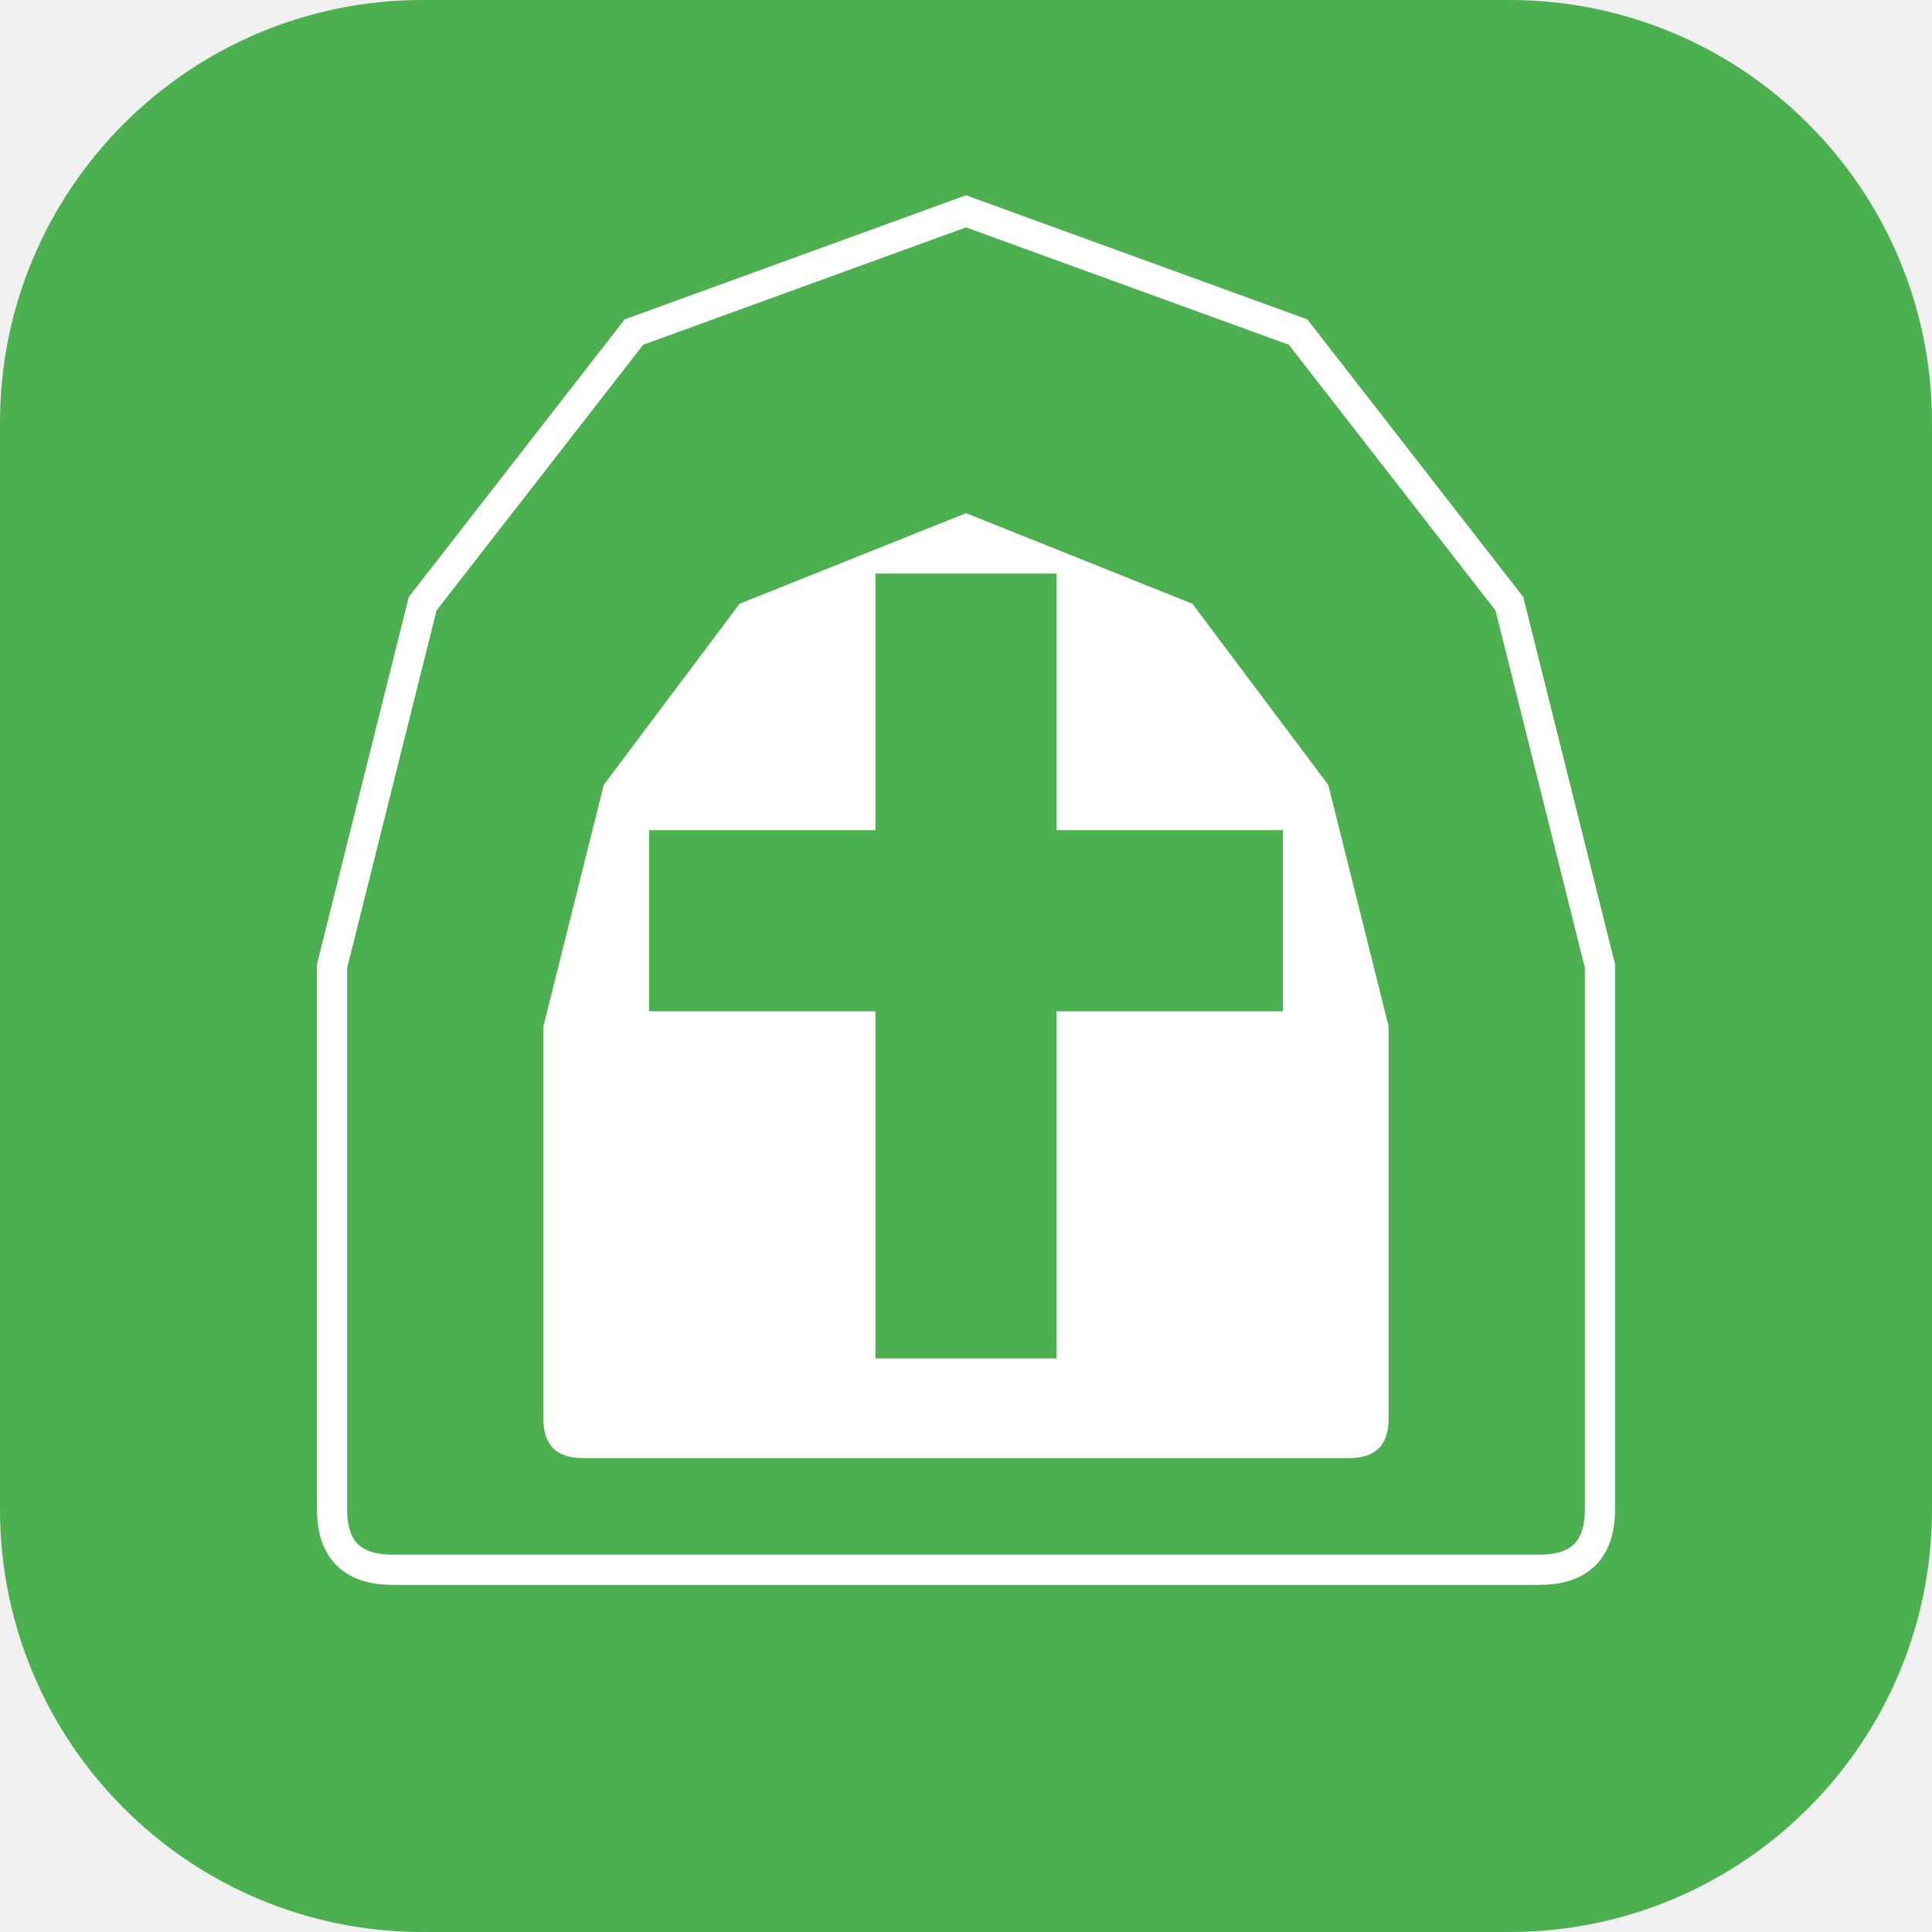
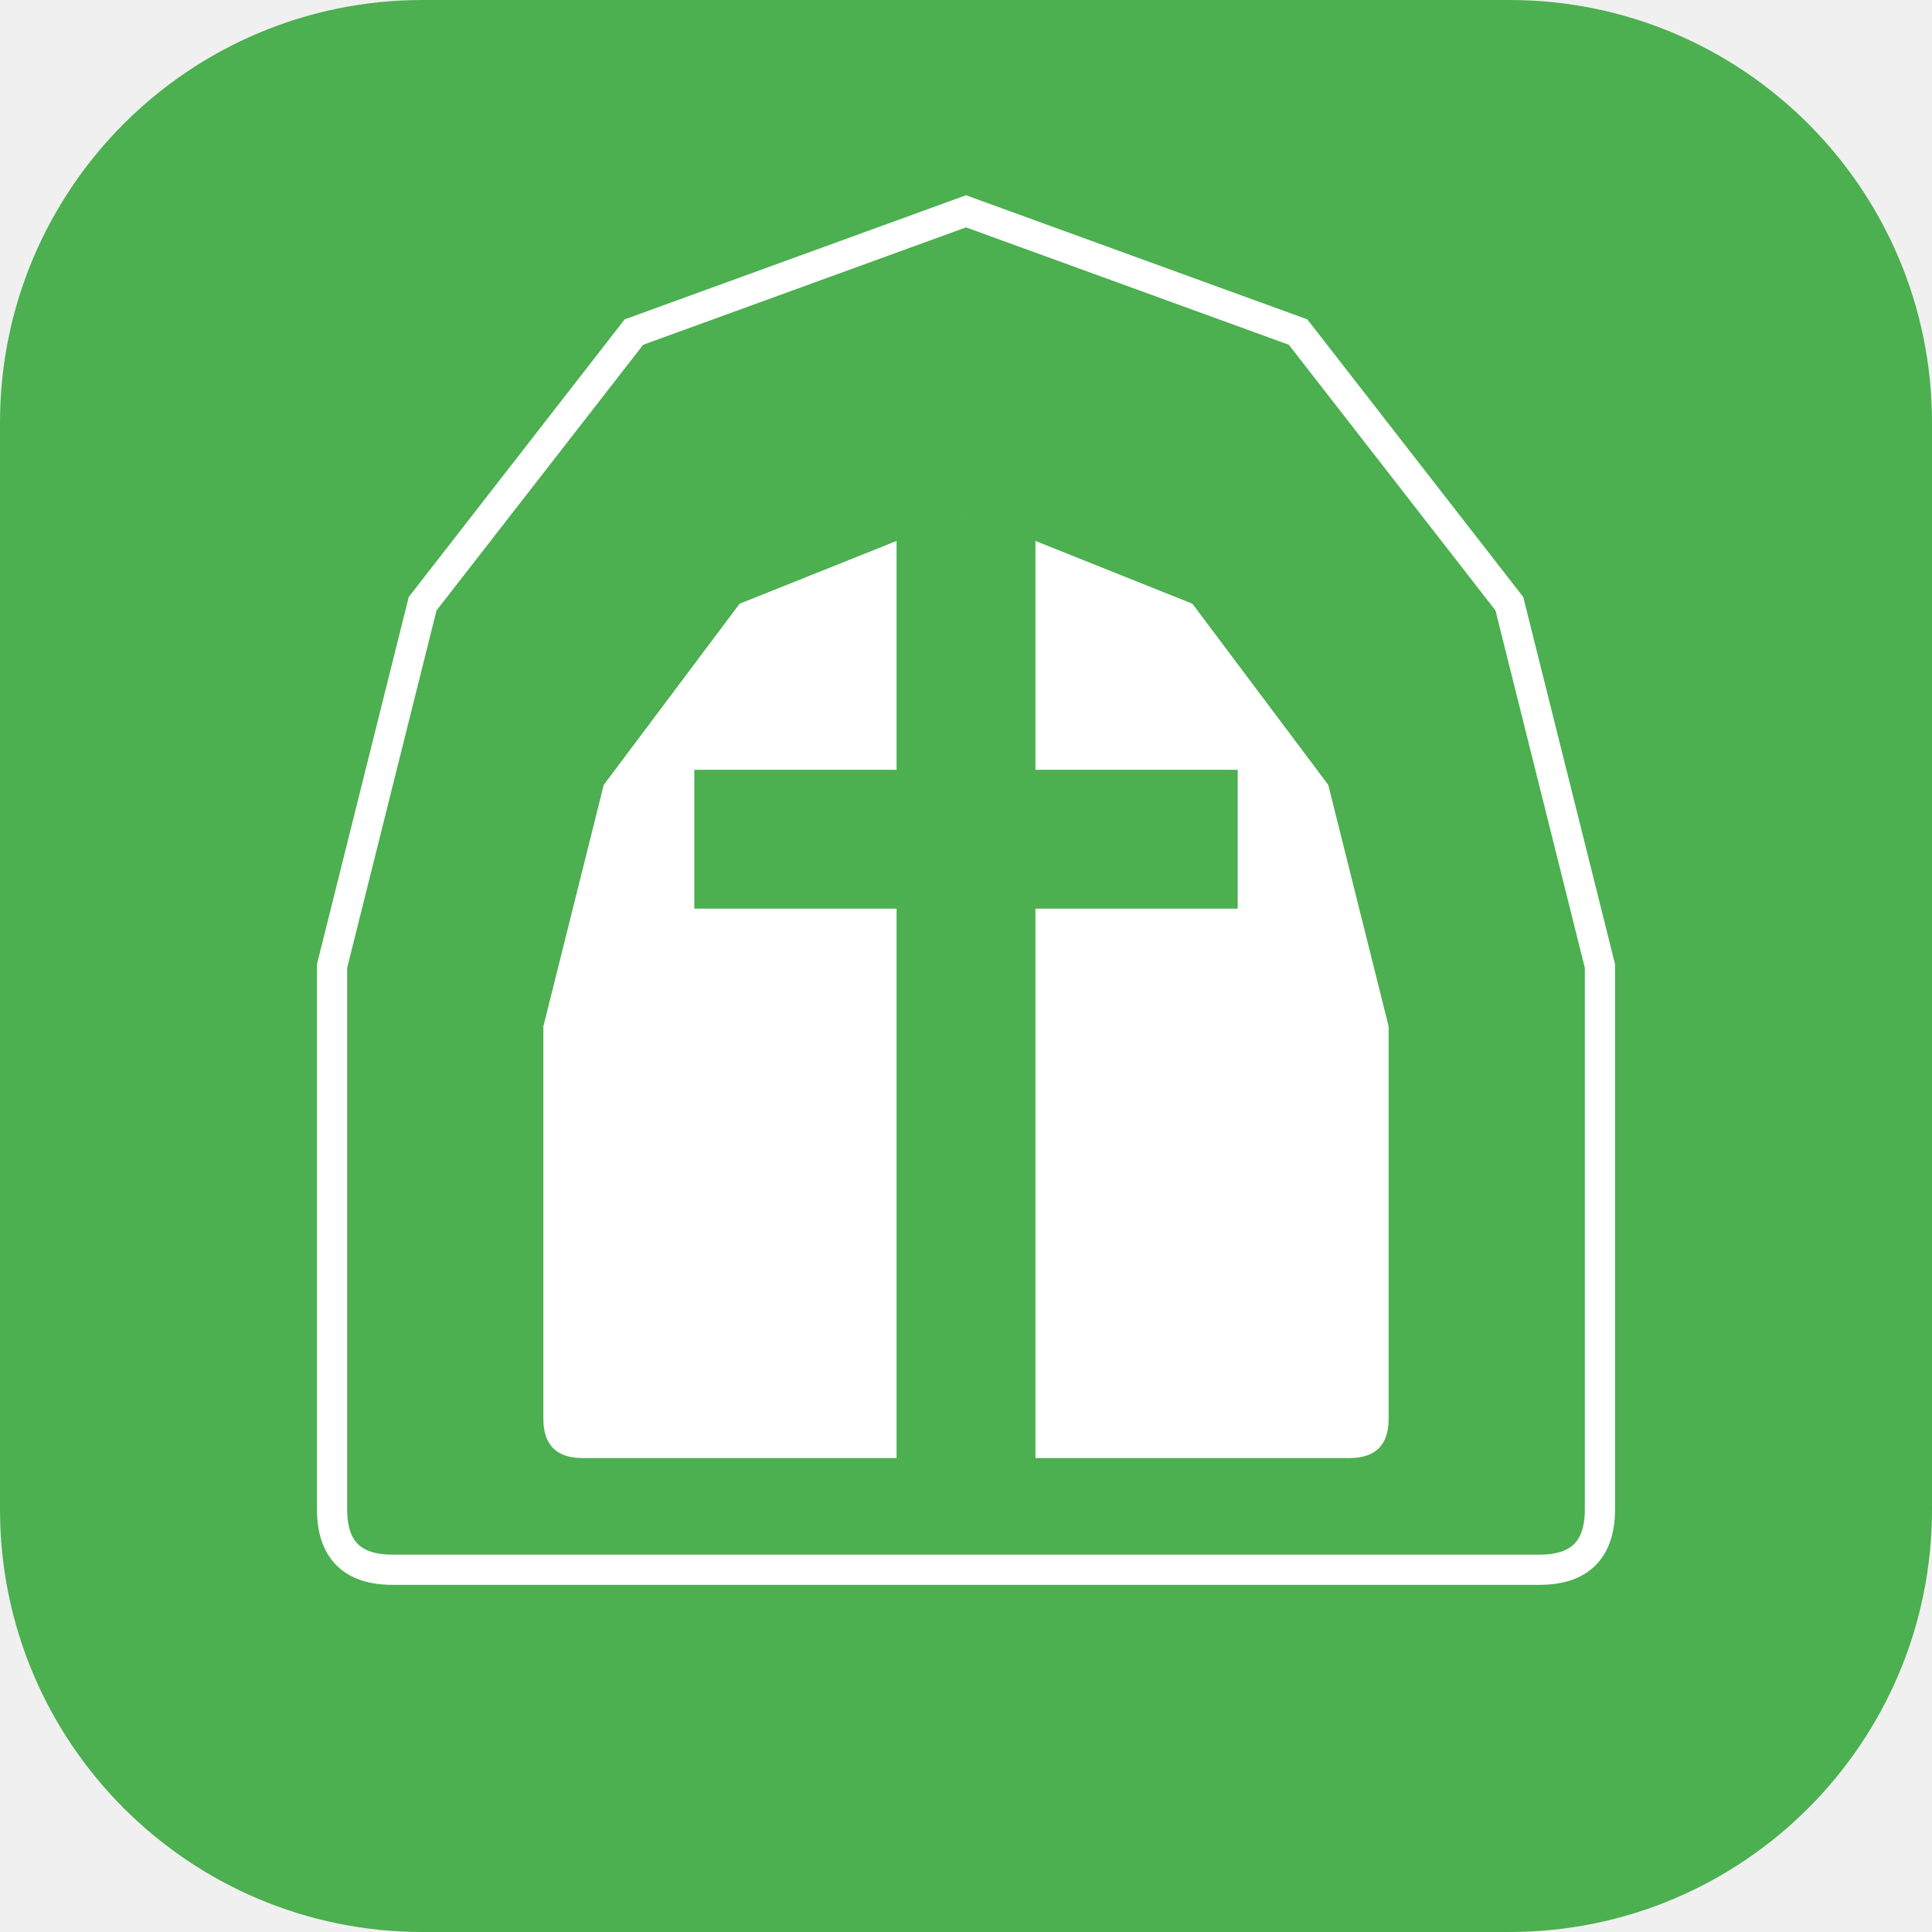
<svg xmlns="http://www.w3.org/2000/svg" viewBox="0 0 64 64" width="64" height="64">
  <rect width="64" height="64" rx="14" fill="#4CAF50" />
  <path d="M11 50V32L14 20L21 11L32 7L43 11L50 20L53 32V50Q53 52 51 52H13Q11 52 11 50Z" fill="none" stroke="white" strokeWidth="3.6" strokeLinejoin="round" />
  <path d="M18 47V34L20 26L24.5 20L32 17L39.5 20L44 26L46 34V47Q46 48.3 44.7 48.3H19.3Q18 48.3 18 47Z" fill="white" />
-   <rect x="29" y="19" width="6" height="26" fill="#4CAF50" />
-   <rect x="21.5" y="27.5" width="21" height="6" fill="#4CAF50" />
+   <rect x="29.7" y="17" width="4.6" height="33" fill="#4CAF50" />
+   <rect x="23" y="25.5" width="18" height="4.6" fill="#4CAF50" />
</svg>
